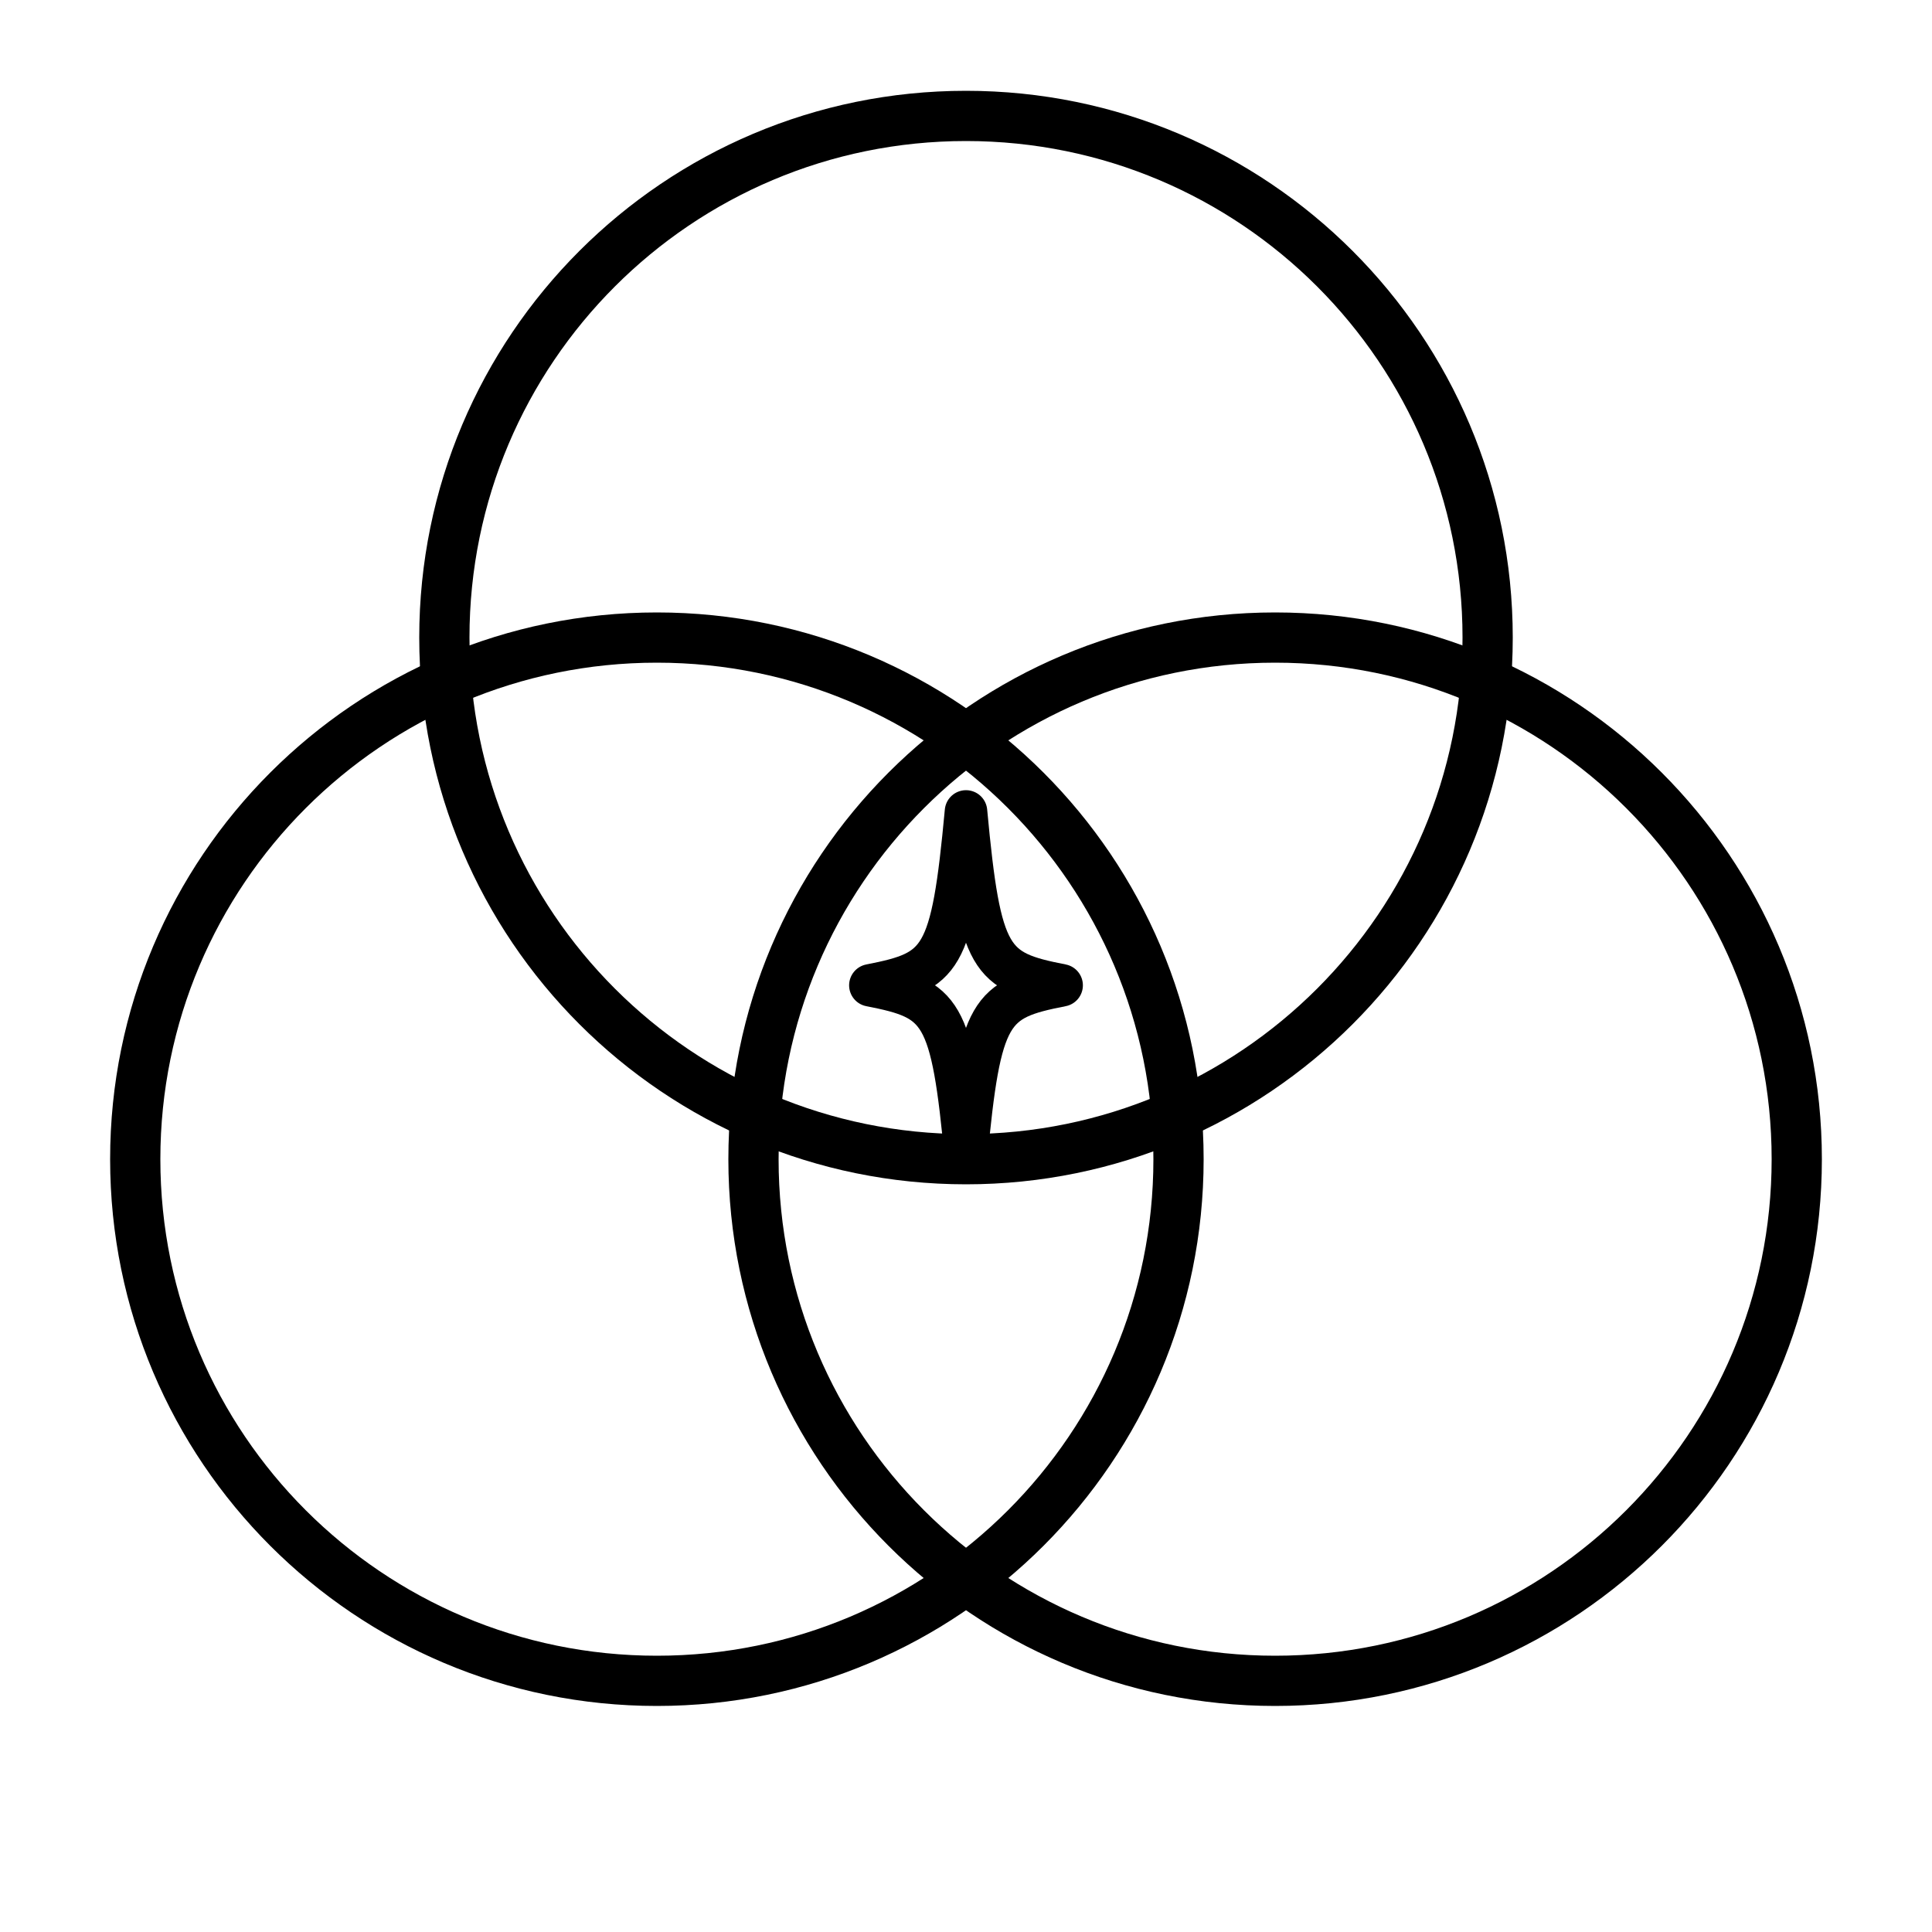
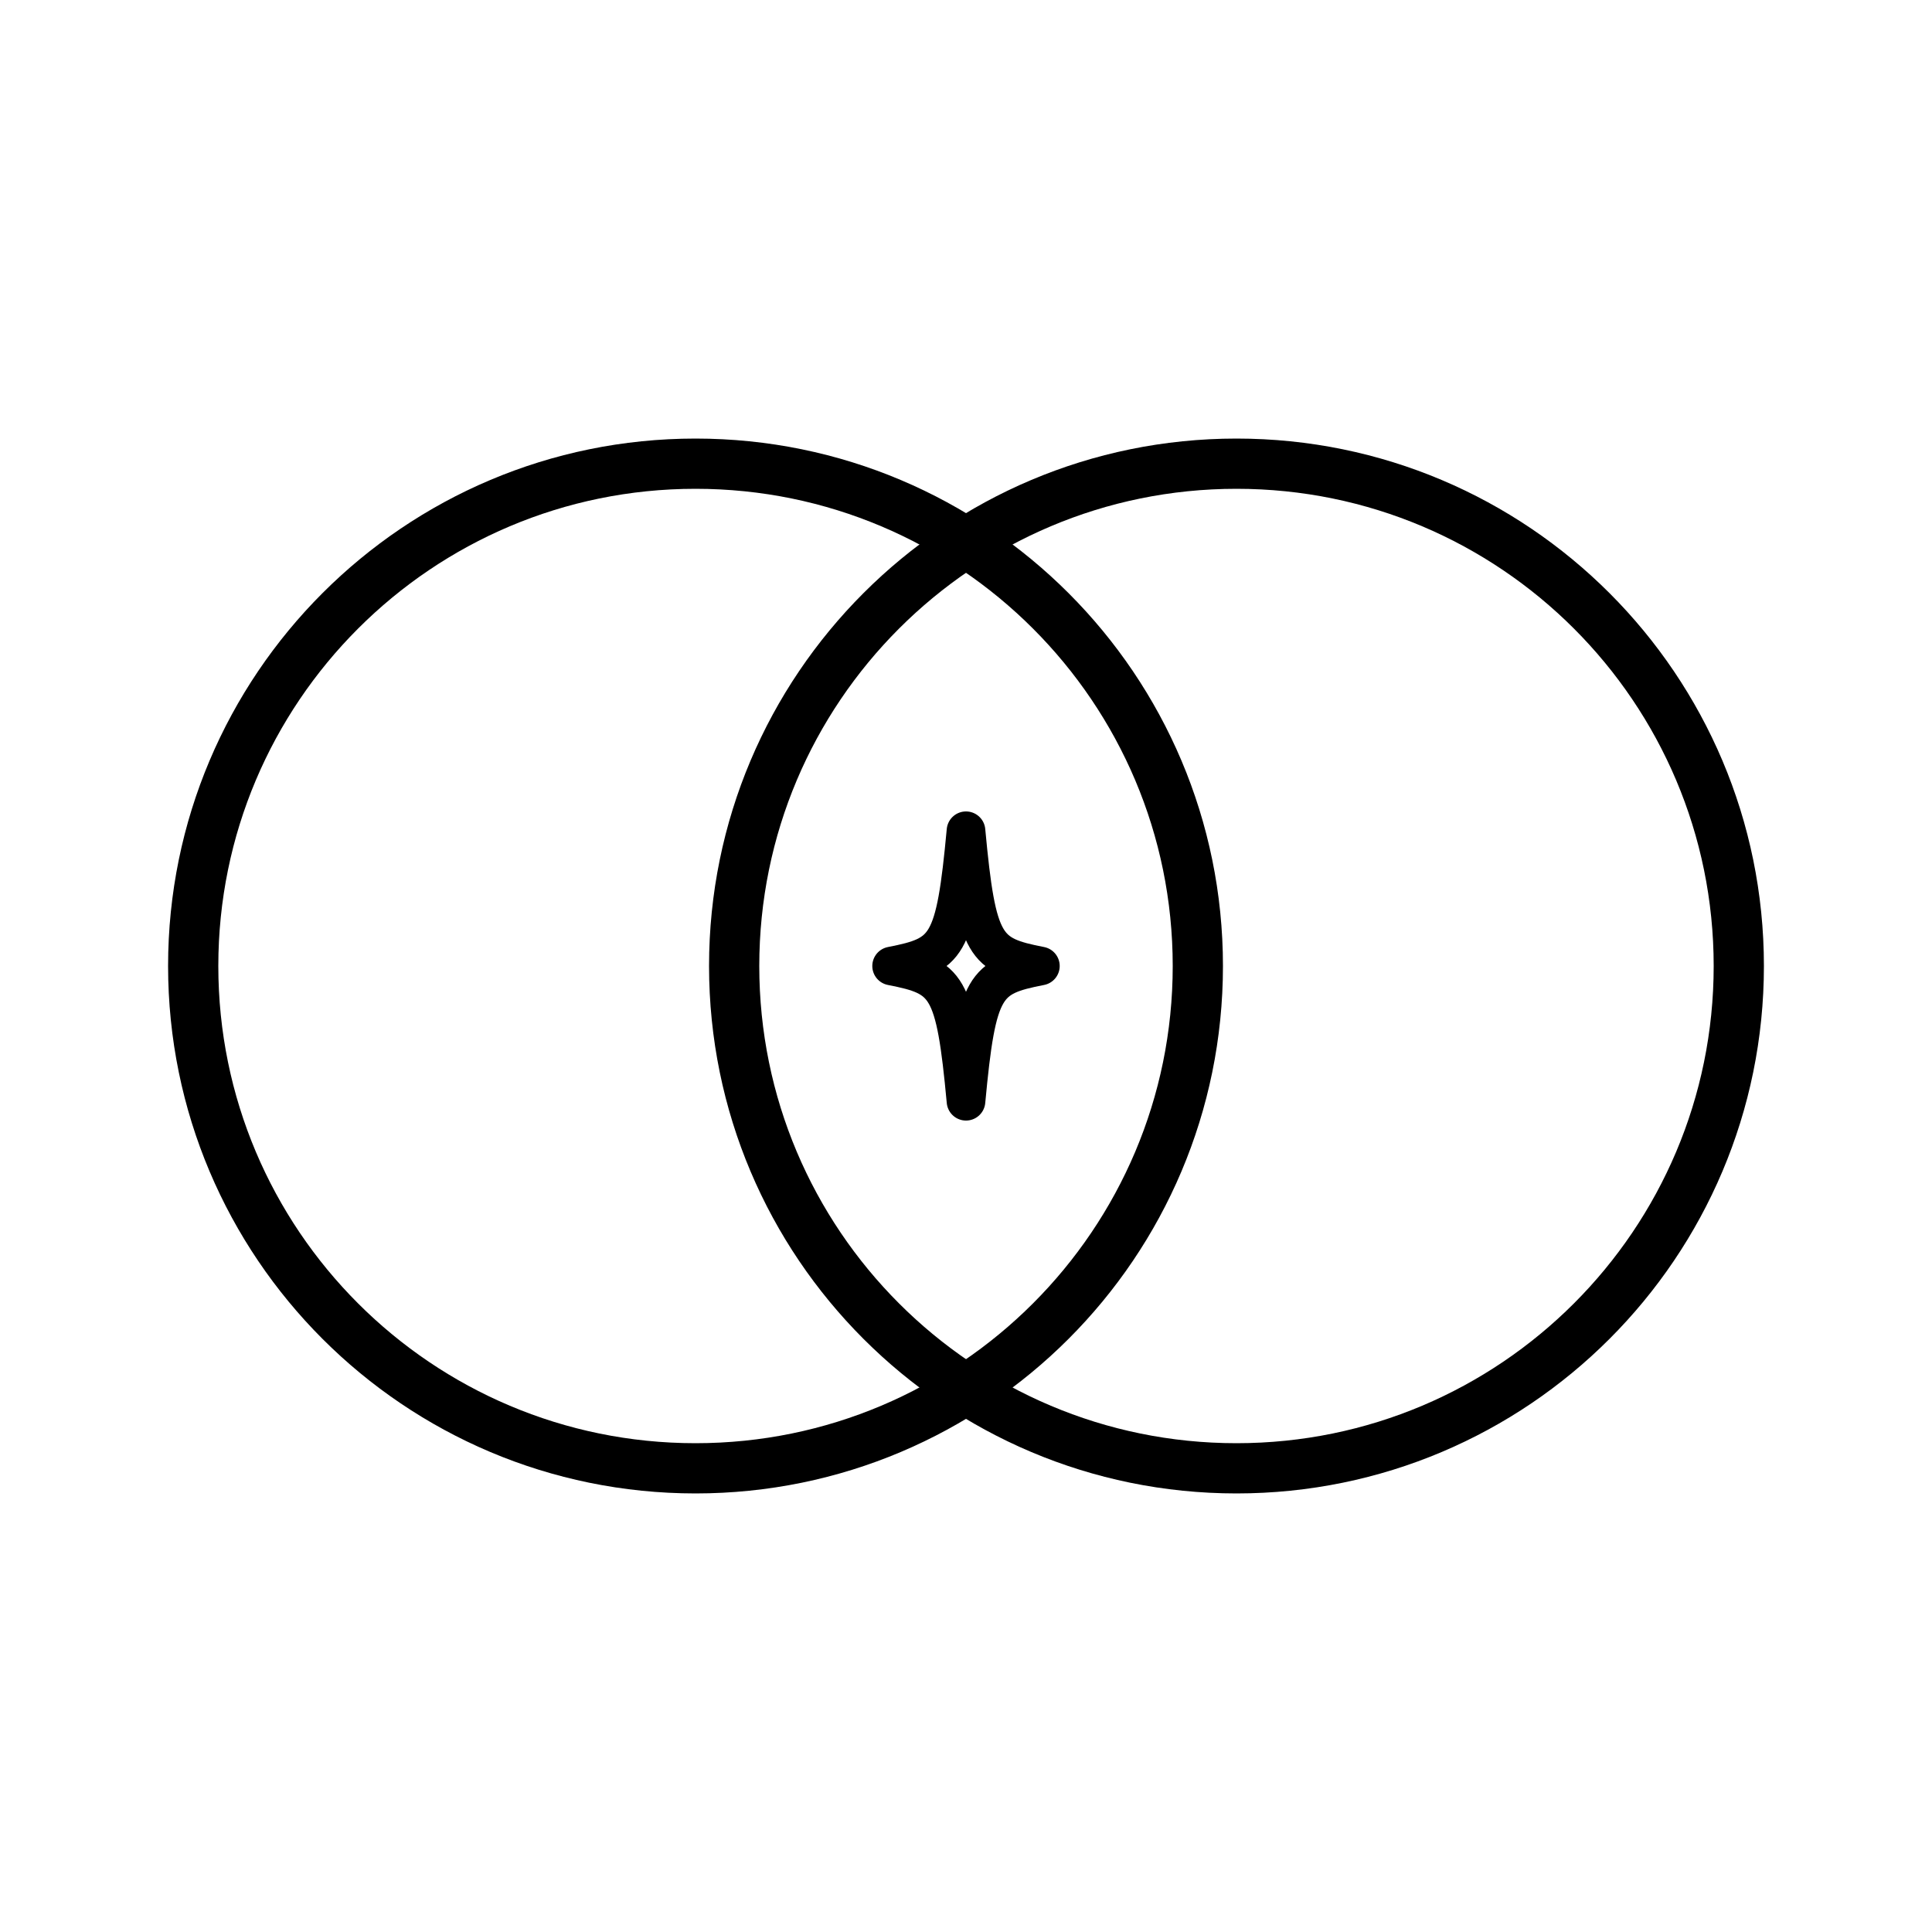
<svg xmlns="http://www.w3.org/2000/svg" viewBox="0 0 100 100" width="100" height="100" fill="none">
-   <circle cx="50" cy="33" r="27" fill="none" stroke="currentColor" stroke-width="2.6" />
-   <circle cx="34" cy="60" r="27" fill="none" stroke="currentColor" stroke-width="2.6" />
-   <circle cx="66" cy="60" r="27" fill="none" stroke="currentColor" stroke-width="2.6" />
-   <path d="M50 42 C50.72 49.74 51.26 50.28 54.95 51 C51.26 51.72 50.72 52.26 50 60 C49.28 52.26 48.74 51.72 45.05 51 C48.74 50.28 49.28 49.74 50 42Z" fill="none" stroke="currentColor" stroke-width="2.2" stroke-linejoin="round" />
+   <circle cx="36" cy="50" r="26" fill="none" stroke="currentColor" stroke-width="2.6" />
+   <circle cx="64" cy="50" r="26" fill="none" stroke="currentColor" stroke-width="2.6" />
+   <path d="M50 43 C50.56 49.02 50.98 49.44 53.85 50 C50.98 50.56 50.56 50.98 50 57 C49.44 50.98 49.02 50.56 46.15 50 C49.02 49.44 49.44 49.02 50 43Z" fill="none" stroke="currentColor" stroke-width="2" stroke-linejoin="round" />
</svg>
